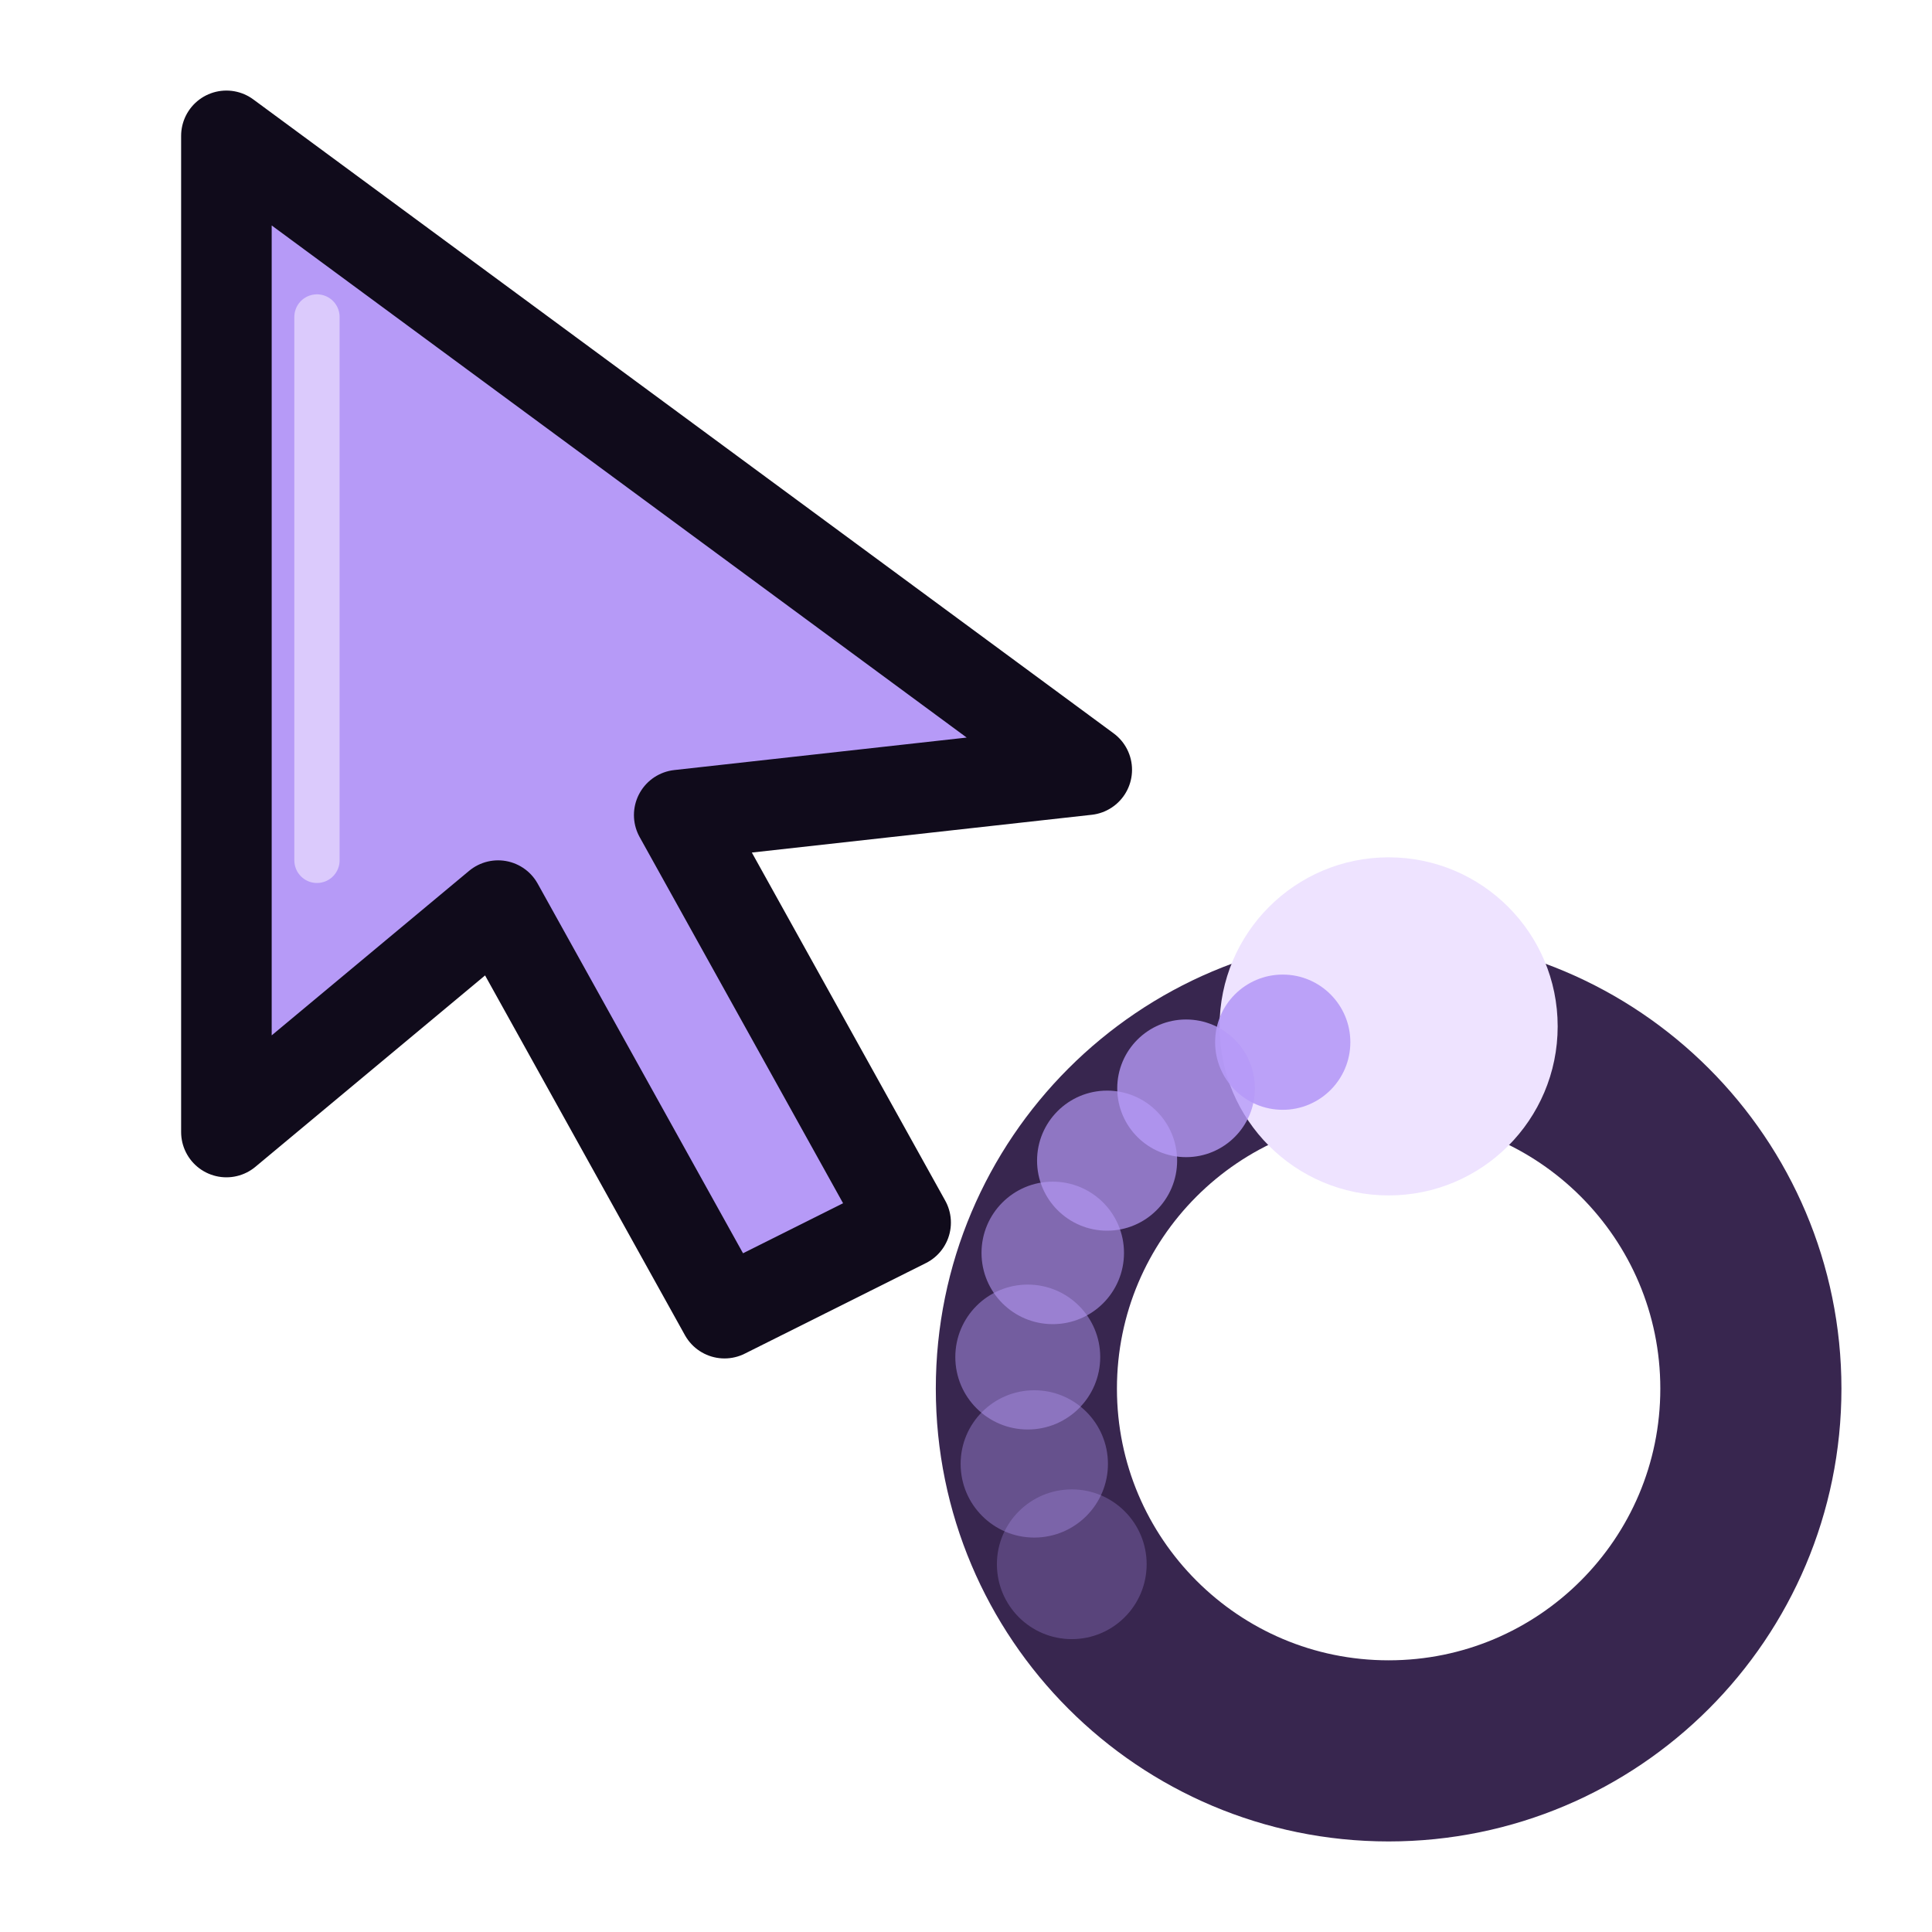
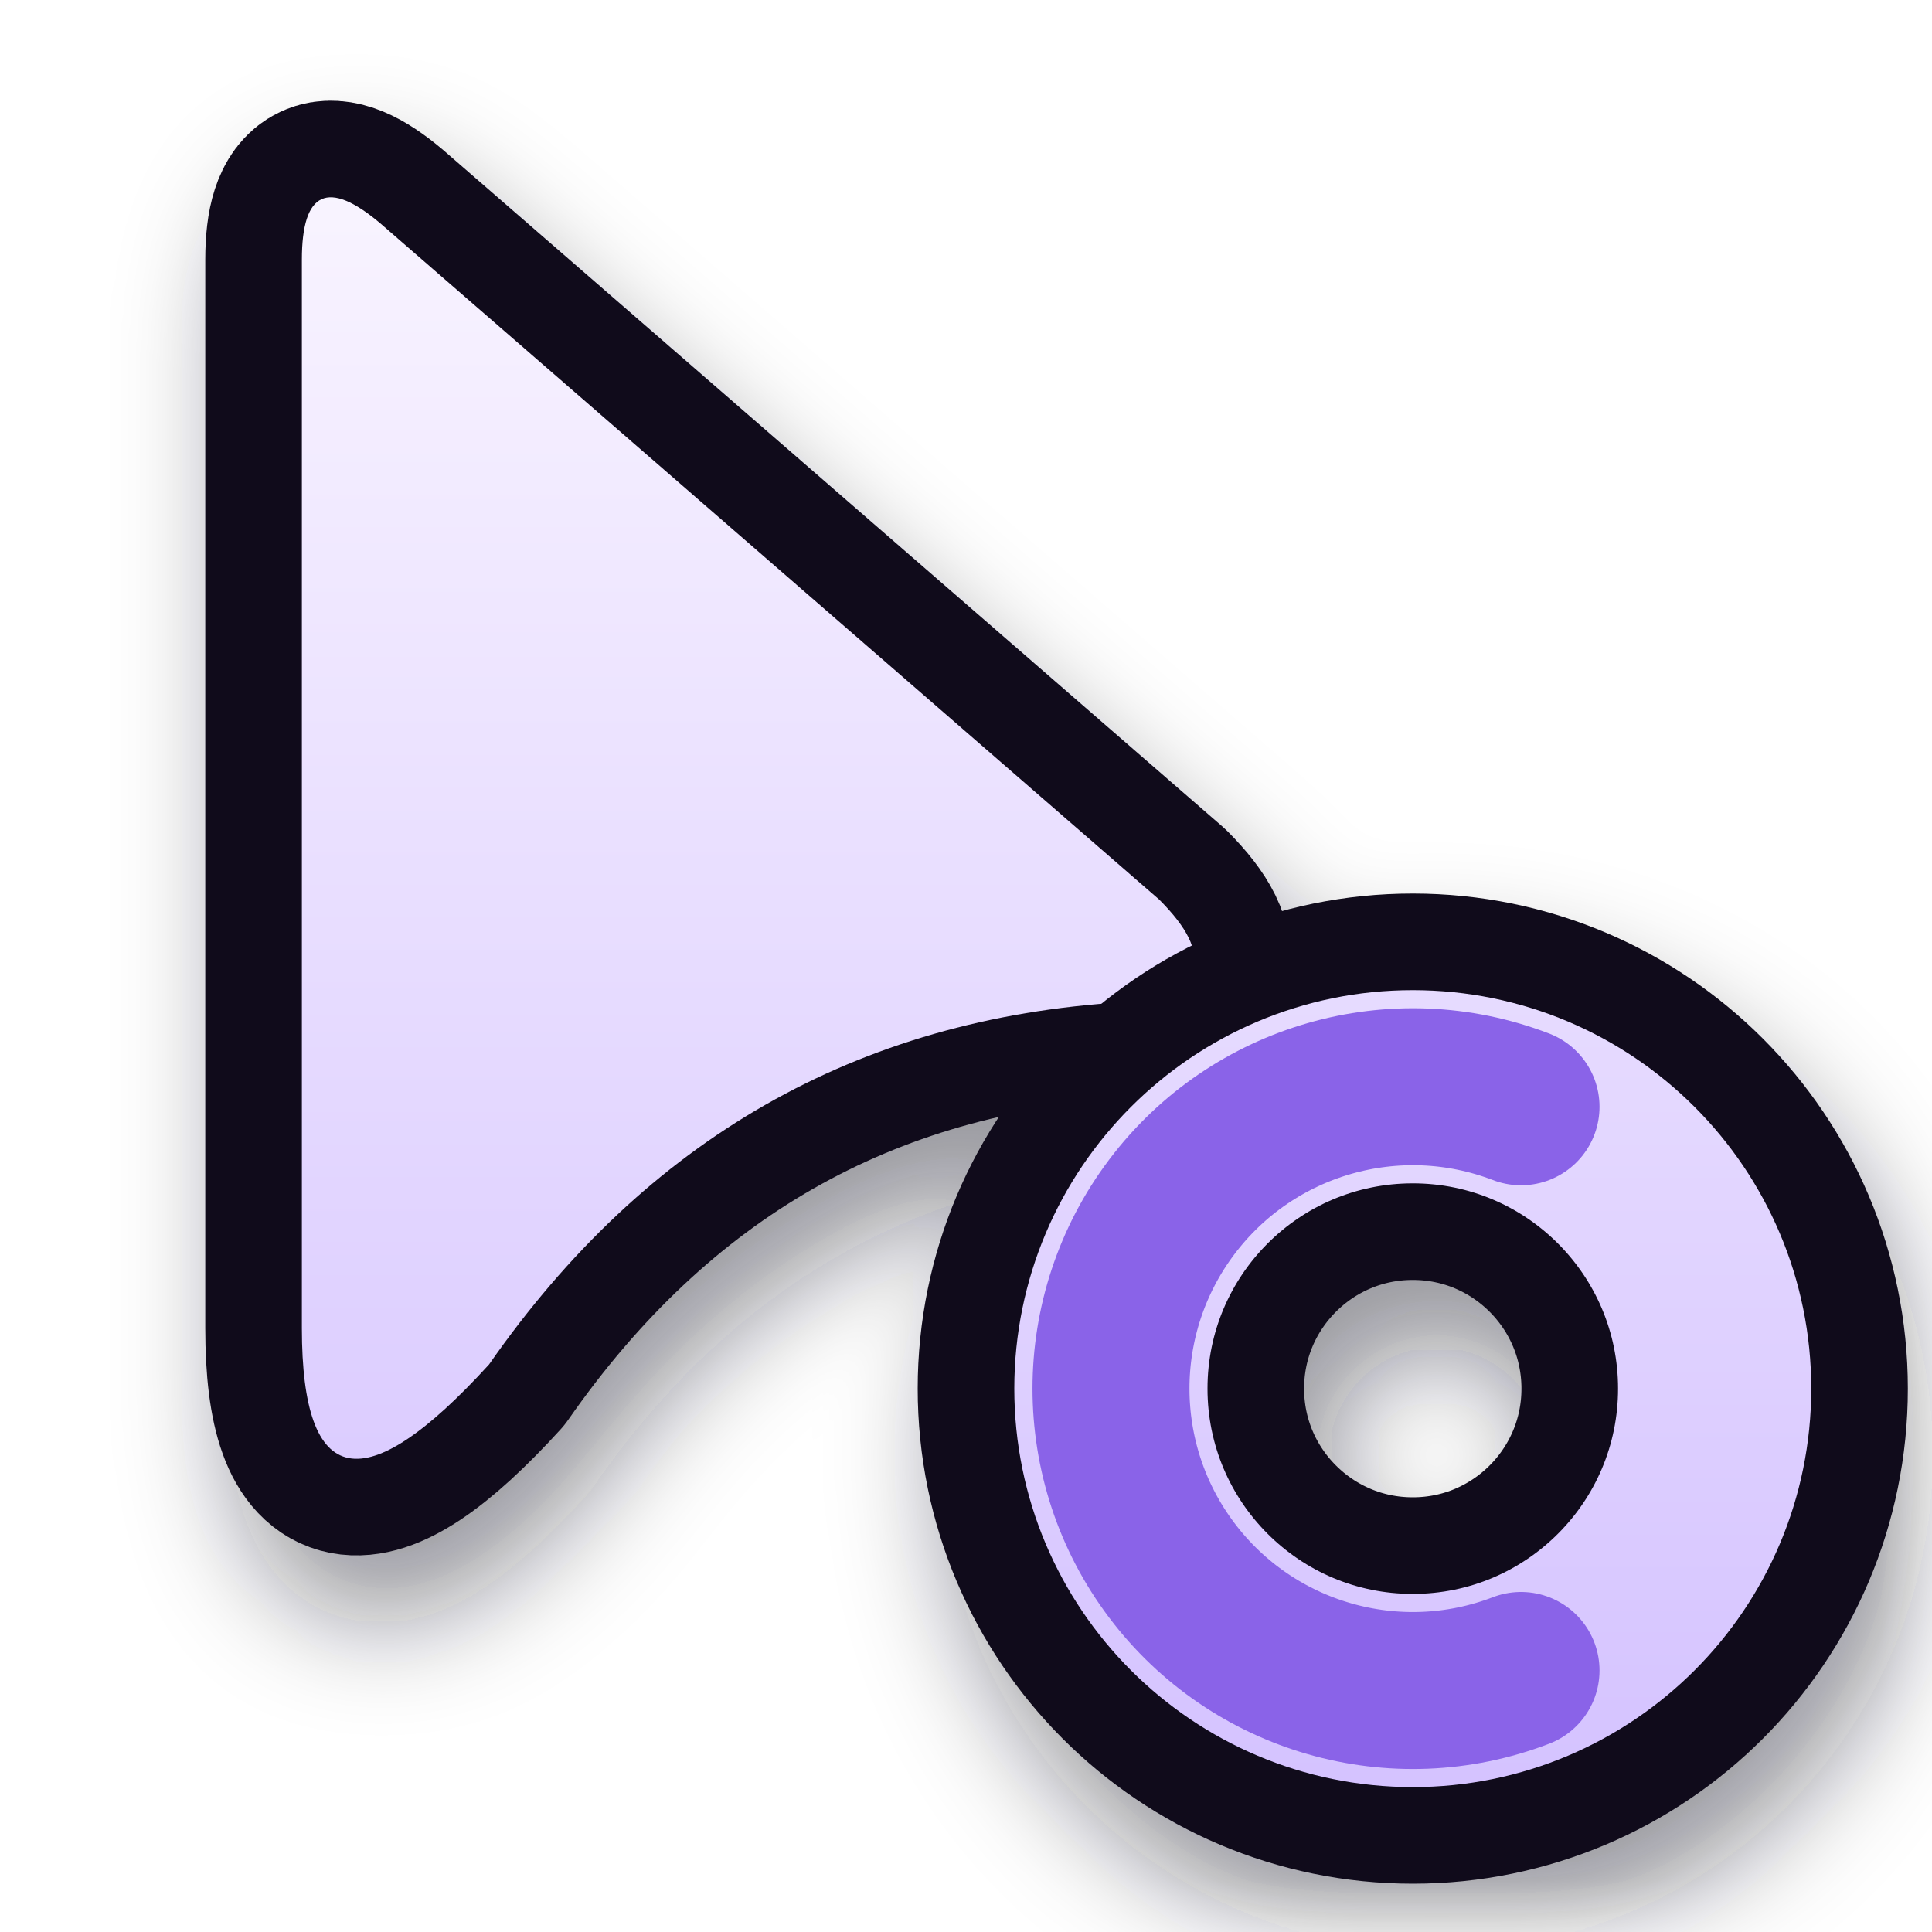
<svg xmlns="http://www.w3.org/2000/svg" width="32" height="32" viewBox="0 0 32 32">
-   <g stroke="#100b1b" stroke-width="2" stroke-linejoin="round" stroke-linecap="round" fill="#b69af7">
-     <g transform="scale(.75)">
-       <path d="M5 3 L5 25 L11 20 L16 29 L20 27 L15 18 L24 17 Z" />
-       <path d="M7 7 L7 19" fill="none" stroke="#eee3ff" stroke-width="1" opacity=".65" />
-     </g>
-     <circle cx="23" cy="23" r="6" fill="none" stroke="#38264f" stroke-width="3" />
-     <circle cx="23.000" cy="17.000" r="2.8" fill="#eee3ff" stroke="none" opacity="1.000" />
-     <circle cx="21.246" cy="17.262" r="1.12" fill="#b69af7" stroke="none" opacity="0.895" />
-     <circle cx="19.645" cy="18.026" r="1.14" fill="#b69af7" stroke="none" opacity="0.790" />
-     <circle cx="18.337" cy="19.224" r="1.16" fill="#b69af7" stroke="none" opacity="0.685" />
-     <circle cx="17.437" cy="20.752" r="1.18" fill="#b69af7" stroke="none" opacity="0.580" />
-     <circle cx="17.023" cy="22.477" r="1.2" fill="#b69af7" stroke="none" opacity="0.475" />
-     <circle cx="17.131" cy="24.247" r="1.22" fill="#b69af7" stroke="none" opacity="0.370" />
-     <circle cx="17.752" cy="25.909" r="1.24" fill="#b69af7" stroke="none" opacity="0.265" />
+   <defs>
+     <linearGradient id="body" gradientUnits="userSpaceOnUse" x1="0" y1="2" x2="0" y2="30">
+       <stop offset="0" stop-color="#faf6ff" />
+       <stop offset="1" stop-color="#d4c2ff" />
+     </linearGradient>
+     <filter id="shadow" x="-30%" y="-30%" width="160%" height="160%">
+       <feGaussianBlur stdDeviation=".9" />
+     </filter>
+   </defs>
+   <g filter="url(#shadow)" opacity=".42" transform="translate(.4 1.1)">
+     <path d="M5 4.3 Q5 2.6 6.3 3.7 L19.2 14.9 Q20.6 16.3 18.6 16.6 Q12 17 8.1 22.6 Q5 26 5 22 Z" fill="#100b1b" stroke="#100b1b" stroke-width="3.2" />
+     <circle cx="23.4" cy="23" r="5" fill="none" stroke="#100b1b" stroke-width="6.4" />
+   </g>
+   <g stroke-linejoin="round" stroke-linecap="round">
+     <path d="M5 4.3 Q5 2.6 6.3 3.7 L19.2 14.9 Q20.6 16.3 18.6 16.6 Q12 17 8.1 22.6 Q5 26 5 22 Z" fill="#100b1b" stroke="#100b1b" stroke-width="3.2" />
+     <path d="M5 4.3 Q5 2.6 6.3 3.7 L19.2 14.9 Q20.6 16.3 18.6 16.6 Q12 17 8.1 22.6 Q5 26 5 22 Z" fill="url(#body)" />
+     <circle cx="23.4" cy="23" r="5" fill="none" stroke="#100b1b" stroke-width="6.4" />
+     <circle cx="23.4" cy="23" r="5" fill="none" stroke="url(#body)" stroke-width="3.2" />
+     <path d="M25.193 27.668 A5 5 0 1 1 25.193 18.332" fill="none" stroke="#8a63e8" stroke-width="2.6" />
  </g>
</svg>
